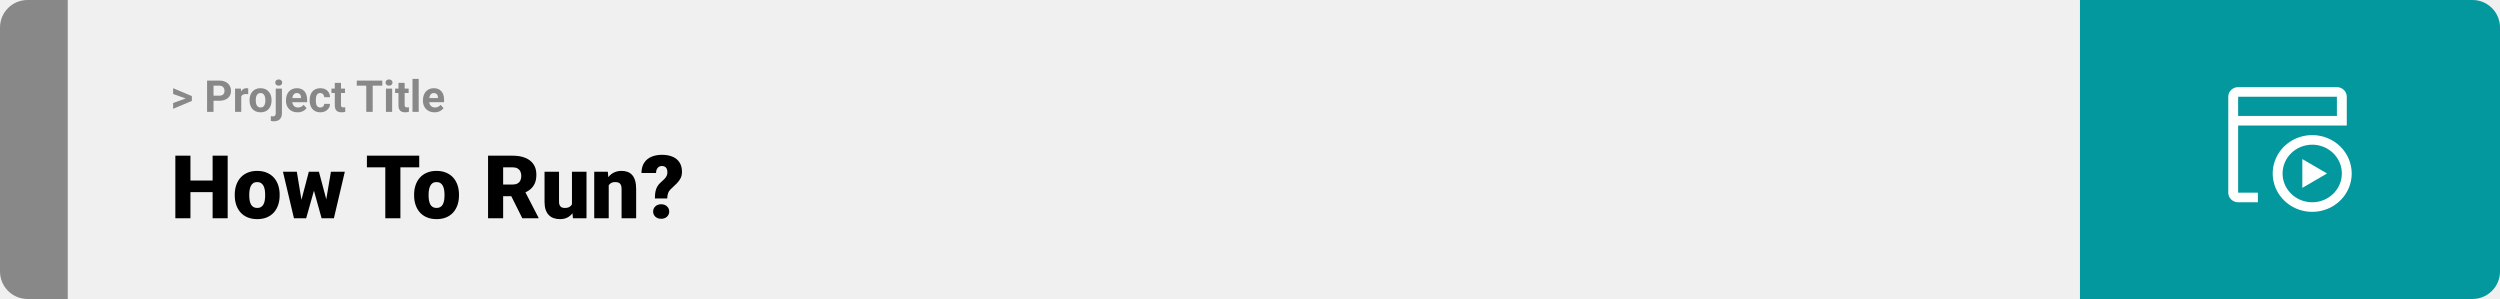
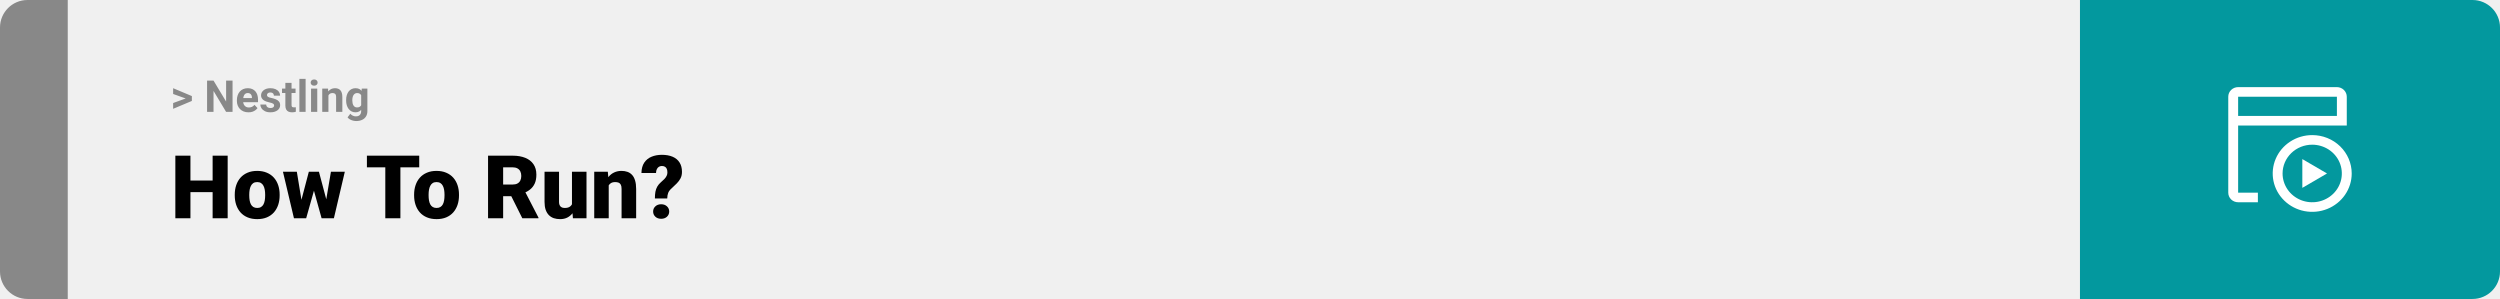
<svg xmlns="http://www.w3.org/2000/svg" width="1363" height="163" viewBox="0 0 1363 163" fill="none">
  <path d="M0 15C0 6.716 6.716 0 15 0H37V163H15C6.716 163 0 156.284 0 148V15Z" fill="#888888" />
  <rect width="1097" height="163" transform="translate(37)" fill="#F0F0F0" />
-   <path d="M101.906 53.922L94.394 51.238V48.086L104.602 52.375V54.637L101.906 53.922ZM94.394 56.172L101.918 53.43L104.602 52.785V55.035L94.394 59.324V56.172ZM119.543 54.918H115.195V52.176H119.543C120.215 52.176 120.762 52.066 121.184 51.848C121.605 51.621 121.914 51.309 122.109 50.91C122.305 50.512 122.402 50.062 122.402 49.562C122.402 49.055 122.305 48.582 122.109 48.145C121.914 47.707 121.605 47.355 121.184 47.09C120.762 46.824 120.215 46.691 119.543 46.691H116.414V61H112.898V43.938H119.543C120.879 43.938 122.023 44.18 122.977 44.664C123.938 45.141 124.672 45.801 125.18 46.645C125.688 47.488 125.941 48.453 125.941 49.539C125.941 50.641 125.688 51.594 125.18 52.398C124.672 53.203 123.938 53.824 122.977 54.262C122.023 54.699 120.879 54.918 119.543 54.918ZM131.531 51.086V61H128.156V48.32H131.332L131.531 51.086ZM135.352 48.238L135.293 51.367C135.129 51.344 134.93 51.324 134.695 51.309C134.469 51.285 134.262 51.273 134.074 51.273C133.598 51.273 133.184 51.336 132.832 51.461C132.488 51.578 132.199 51.754 131.965 51.988C131.738 52.223 131.566 52.508 131.449 52.844C131.34 53.18 131.277 53.562 131.262 53.992L130.582 53.781C130.582 52.961 130.664 52.207 130.828 51.52C130.992 50.824 131.23 50.219 131.543 49.703C131.863 49.188 132.254 48.789 132.715 48.508C133.176 48.227 133.703 48.086 134.297 48.086C134.484 48.086 134.676 48.102 134.871 48.133C135.066 48.156 135.227 48.191 135.352 48.238ZM136.055 54.789V54.543C136.055 53.613 136.188 52.758 136.453 51.977C136.719 51.188 137.105 50.504 137.613 49.926C138.121 49.348 138.746 48.898 139.488 48.578C140.23 48.25 141.082 48.086 142.043 48.086C143.004 48.086 143.859 48.25 144.609 48.578C145.359 48.898 145.988 49.348 146.496 49.926C147.012 50.504 147.402 51.188 147.668 51.977C147.934 52.758 148.066 53.613 148.066 54.543V54.789C148.066 55.711 147.934 56.566 147.668 57.355C147.402 58.137 147.012 58.82 146.496 59.406C145.988 59.984 145.363 60.434 144.621 60.754C143.879 61.074 143.027 61.234 142.066 61.234C141.105 61.234 140.25 61.074 139.5 60.754C138.758 60.434 138.129 59.984 137.613 59.406C137.105 58.82 136.719 58.137 136.453 57.355C136.188 56.566 136.055 55.711 136.055 54.789ZM139.43 54.543V54.789C139.43 55.32 139.477 55.816 139.57 56.277C139.664 56.738 139.812 57.145 140.016 57.496C140.227 57.84 140.5 58.109 140.836 58.305C141.172 58.5 141.582 58.598 142.066 58.598C142.535 58.598 142.938 58.5 143.273 58.305C143.609 58.109 143.879 57.84 144.082 57.496C144.285 57.145 144.434 56.738 144.527 56.277C144.629 55.816 144.68 55.32 144.68 54.789V54.543C144.68 54.027 144.629 53.543 144.527 53.09C144.434 52.629 144.281 52.223 144.07 51.871C143.867 51.512 143.598 51.23 143.262 51.027C142.926 50.824 142.52 50.723 142.043 50.723C141.566 50.723 141.16 50.824 140.824 51.027C140.496 51.23 140.227 51.512 140.016 51.871C139.812 52.223 139.664 52.629 139.57 53.09C139.477 53.543 139.43 54.027 139.43 54.543ZM150.328 48.32H153.715V61.762C153.715 62.699 153.543 63.492 153.199 64.141C152.855 64.789 152.359 65.281 151.711 65.617C151.062 65.953 150.277 66.121 149.355 66.121C149.066 66.121 148.785 66.106 148.512 66.074C148.23 66.043 147.941 65.992 147.645 65.922L147.656 63.332C147.844 63.363 148.027 63.387 148.207 63.402C148.379 63.426 148.555 63.438 148.734 63.438C149.086 63.438 149.379 63.379 149.613 63.262C149.848 63.145 150.023 62.961 150.141 62.711C150.266 62.469 150.328 62.152 150.328 61.762V48.32ZM150.059 45.016C150.059 44.523 150.23 44.117 150.574 43.797C150.926 43.477 151.387 43.316 151.957 43.316C152.535 43.316 152.996 43.477 153.34 43.797C153.684 44.117 153.855 44.523 153.855 45.016C153.855 45.508 153.684 45.914 153.34 46.234C152.996 46.555 152.535 46.715 151.957 46.715C151.387 46.715 150.926 46.555 150.574 46.234C150.23 45.914 150.059 45.508 150.059 45.016ZM162.234 61.234C161.25 61.234 160.367 61.078 159.586 60.766C158.805 60.445 158.141 60.004 157.594 59.441C157.055 58.879 156.641 58.227 156.352 57.484C156.062 56.734 155.918 55.938 155.918 55.094V54.625C155.918 53.664 156.055 52.785 156.328 51.988C156.602 51.191 156.992 50.5 157.5 49.914C158.016 49.328 158.641 48.879 159.375 48.566C160.109 48.246 160.938 48.086 161.859 48.086C162.758 48.086 163.555 48.234 164.25 48.531C164.945 48.828 165.527 49.25 165.996 49.797C166.473 50.344 166.832 51 167.074 51.766C167.316 52.523 167.438 53.367 167.438 54.297V55.703H157.359V53.453H164.121V53.195C164.121 52.727 164.035 52.309 163.863 51.941C163.699 51.566 163.449 51.27 163.113 51.051C162.777 50.832 162.348 50.723 161.824 50.723C161.379 50.723 160.996 50.82 160.676 51.016C160.355 51.211 160.094 51.484 159.891 51.836C159.695 52.188 159.547 52.602 159.445 53.078C159.352 53.547 159.305 54.062 159.305 54.625V55.094C159.305 55.602 159.375 56.07 159.516 56.5C159.664 56.93 159.871 57.301 160.137 57.613C160.41 57.926 160.738 58.168 161.121 58.34C161.512 58.512 161.953 58.598 162.445 58.598C163.055 58.598 163.621 58.48 164.145 58.246C164.676 58.004 165.133 57.641 165.516 57.156L167.156 58.938C166.891 59.32 166.527 59.688 166.066 60.039C165.613 60.391 165.066 60.68 164.426 60.906C163.785 61.125 163.055 61.234 162.234 61.234ZM174.598 58.598C175.012 58.598 175.379 58.52 175.699 58.363C176.02 58.199 176.27 57.973 176.449 57.684C176.637 57.387 176.734 57.039 176.742 56.641H179.918C179.91 57.531 179.672 58.324 179.203 59.02C178.734 59.707 178.105 60.25 177.316 60.648C176.527 61.039 175.645 61.234 174.668 61.234C173.684 61.234 172.824 61.07 172.09 60.742C171.363 60.414 170.758 59.961 170.273 59.383C169.789 58.797 169.426 58.117 169.184 57.344C168.941 56.562 168.82 55.727 168.82 54.836V54.496C168.82 53.598 168.941 52.762 169.184 51.988C169.426 51.207 169.789 50.527 170.273 49.949C170.758 49.363 171.363 48.906 172.09 48.578C172.816 48.25 173.668 48.086 174.645 48.086C175.684 48.086 176.594 48.285 177.375 48.684C178.164 49.082 178.781 49.652 179.227 50.395C179.68 51.129 179.91 52 179.918 53.008H176.742C176.734 52.586 176.645 52.203 176.473 51.859C176.309 51.516 176.066 51.242 175.746 51.039C175.434 50.828 175.047 50.723 174.586 50.723C174.094 50.723 173.691 50.828 173.379 51.039C173.066 51.242 172.824 51.523 172.652 51.883C172.48 52.234 172.359 52.637 172.289 53.09C172.227 53.535 172.195 54.004 172.195 54.496V54.836C172.195 55.328 172.227 55.801 172.289 56.254C172.352 56.707 172.469 57.109 172.641 57.461C172.82 57.812 173.066 58.09 173.379 58.293C173.691 58.496 174.098 58.598 174.598 58.598ZM188.086 48.32V50.711H180.703V48.32H188.086ZM182.531 45.191H185.906V57.18C185.906 57.547 185.953 57.828 186.047 58.023C186.148 58.219 186.297 58.355 186.492 58.434C186.688 58.504 186.934 58.539 187.23 58.539C187.441 58.539 187.629 58.531 187.793 58.516C187.965 58.492 188.109 58.469 188.227 58.445L188.238 60.93C187.949 61.023 187.637 61.098 187.301 61.152C186.965 61.207 186.594 61.234 186.188 61.234C185.445 61.234 184.797 61.113 184.242 60.871C183.695 60.621 183.273 60.223 182.977 59.676C182.68 59.129 182.531 58.41 182.531 57.52V45.191ZM203.191 43.938V61H199.688V43.938H203.191ZM208.441 43.938V46.691H194.52V43.938H208.441ZM213.797 48.32V61H210.41V48.32H213.797ZM210.199 45.016C210.199 44.523 210.371 44.117 210.715 43.797C211.059 43.477 211.52 43.316 212.098 43.316C212.668 43.316 213.125 43.477 213.469 43.797C213.82 44.117 213.996 44.523 213.996 45.016C213.996 45.508 213.82 45.914 213.469 46.234C213.125 46.555 212.668 46.715 212.098 46.715C211.52 46.715 211.059 46.555 210.715 46.234C210.371 45.914 210.199 45.508 210.199 45.016ZM222.797 48.32V50.711H215.414V48.32H222.797ZM217.242 45.191H220.617V57.18C220.617 57.547 220.664 57.828 220.758 58.023C220.859 58.219 221.008 58.355 221.203 58.434C221.398 58.504 221.645 58.539 221.941 58.539C222.152 58.539 222.34 58.531 222.504 58.516C222.676 58.492 222.82 58.469 222.938 58.445L222.949 60.93C222.66 61.023 222.348 61.098 222.012 61.152C221.676 61.207 221.305 61.234 220.898 61.234C220.156 61.234 219.508 61.113 218.953 60.871C218.406 60.621 217.984 60.223 217.688 59.676C217.391 59.129 217.242 58.41 217.242 57.52V45.191ZM228.281 43V61H224.895V43H228.281ZM236.906 61.234C235.922 61.234 235.039 61.078 234.258 60.766C233.477 60.445 232.812 60.004 232.266 59.441C231.727 58.879 231.312 58.227 231.023 57.484C230.734 56.734 230.59 55.938 230.59 55.094V54.625C230.59 53.664 230.727 52.785 231 51.988C231.273 51.191 231.664 50.5 232.172 49.914C232.688 49.328 233.312 48.879 234.047 48.566C234.781 48.246 235.609 48.086 236.531 48.086C237.43 48.086 238.227 48.234 238.922 48.531C239.617 48.828 240.199 49.25 240.668 49.797C241.145 50.344 241.504 51 241.746 51.766C241.988 52.523 242.109 53.367 242.109 54.297V55.703H232.031V53.453H238.793V53.195C238.793 52.727 238.707 52.309 238.535 51.941C238.371 51.566 238.121 51.27 237.785 51.051C237.449 50.832 237.02 50.723 236.496 50.723C236.051 50.723 235.668 50.82 235.348 51.016C235.027 51.211 234.766 51.484 234.562 51.836C234.367 52.188 234.219 52.602 234.117 53.078C234.023 53.547 233.977 54.062 233.977 54.625V55.094C233.977 55.602 234.047 56.07 234.188 56.5C234.336 56.93 234.543 57.301 234.809 57.613C235.082 57.926 235.41 58.168 235.793 58.34C236.184 58.512 236.625 58.598 237.117 58.598C237.727 58.598 238.293 58.48 238.816 58.246C239.348 58.004 239.805 57.641 240.188 57.156L241.828 58.938C241.562 59.32 241.199 59.688 240.738 60.039C240.285 60.391 239.738 60.68 239.098 60.906C238.457 61.125 237.727 61.234 236.906 61.234Z" fill="#888888" />
+   <path d="M101.906 53.922L94.394 51.238V48.086L104.602 52.375V54.637L101.906 53.922ZM94.394 56.172L101.918 53.43L104.602 52.785V55.035L94.394 59.324V56.172ZM126.785 43.938V61H123.27L116.414 49.562V61H112.898V43.938H116.414L123.281 55.387V43.938H126.785ZM135.469 61.234C134.484 61.234 133.602 61.078 132.82 60.766C132.039 60.445 131.375 60.004 130.828 59.441C130.289 58.879 129.875 58.227 129.586 57.484C129.297 56.734 129.152 55.938 129.152 55.094V54.625C129.152 53.664 129.289 52.785 129.562 51.988C129.836 51.191 130.227 50.5 130.734 49.914C131.25 49.328 131.875 48.879 132.609 48.566C133.344 48.246 134.172 48.086 135.094 48.086C135.992 48.086 136.789 48.234 137.484 48.531C138.18 48.828 138.762 49.25 139.23 49.797C139.707 50.344 140.066 51 140.309 51.766C140.551 52.523 140.672 53.367 140.672 54.297V55.703H130.594V53.453H137.355V53.195C137.355 52.727 137.27 52.309 137.098 51.941C136.934 51.566 136.684 51.27 136.348 51.051C136.012 50.832 135.582 50.723 135.059 50.723C134.613 50.723 134.23 50.82 133.91 51.016C133.59 51.211 133.328 51.484 133.125 51.836C132.93 52.188 132.781 52.602 132.68 53.078C132.586 53.547 132.539 54.062 132.539 54.625V55.094C132.539 55.602 132.609 56.07 132.75 56.5C132.898 56.93 133.105 57.301 133.371 57.613C133.645 57.926 133.973 58.168 134.355 58.34C134.746 58.512 135.188 58.598 135.68 58.598C136.289 58.598 136.855 58.48 137.379 58.246C137.91 58.004 138.367 57.641 138.75 57.156L140.391 58.938C140.125 59.32 139.762 59.688 139.301 60.039C138.848 60.391 138.301 60.68 137.66 60.906C137.02 61.125 136.289 61.234 135.469 61.234ZM149.449 57.496C149.449 57.254 149.379 57.035 149.238 56.84C149.098 56.645 148.836 56.465 148.453 56.301C148.078 56.129 147.535 55.973 146.824 55.832C146.184 55.691 145.586 55.516 145.031 55.305C144.484 55.086 144.008 54.824 143.602 54.52C143.203 54.215 142.891 53.855 142.664 53.441C142.438 53.02 142.324 52.539 142.324 52C142.324 51.469 142.438 50.969 142.664 50.5C142.898 50.031 143.23 49.617 143.66 49.258C144.098 48.891 144.629 48.605 145.254 48.402C145.887 48.191 146.598 48.086 147.387 48.086C148.488 48.086 149.434 48.262 150.223 48.613C151.02 48.965 151.629 49.449 152.051 50.066C152.48 50.676 152.695 51.371 152.695 52.152H149.32C149.32 51.824 149.25 51.531 149.109 51.273C148.977 51.008 148.766 50.801 148.477 50.652C148.195 50.496 147.828 50.418 147.375 50.418C147 50.418 146.676 50.484 146.402 50.617C146.129 50.742 145.918 50.914 145.77 51.133C145.629 51.344 145.559 51.578 145.559 51.836C145.559 52.031 145.598 52.207 145.676 52.363C145.762 52.512 145.898 52.648 146.086 52.773C146.273 52.898 146.516 53.016 146.812 53.125C147.117 53.227 147.492 53.32 147.938 53.406C148.852 53.594 149.668 53.84 150.387 54.145C151.105 54.441 151.676 54.848 152.098 55.363C152.52 55.871 152.73 56.539 152.73 57.367C152.73 57.93 152.605 58.445 152.355 58.914C152.105 59.383 151.746 59.793 151.277 60.145C150.809 60.488 150.246 60.758 149.59 60.953C148.941 61.141 148.211 61.234 147.398 61.234C146.219 61.234 145.219 61.023 144.398 60.602C143.586 60.18 142.969 59.645 142.547 58.996C142.133 58.34 141.926 57.668 141.926 56.98H145.125C145.141 57.441 145.258 57.812 145.477 58.094C145.703 58.375 145.988 58.578 146.332 58.703C146.684 58.828 147.062 58.891 147.469 58.891C147.906 58.891 148.27 58.832 148.559 58.715C148.848 58.59 149.066 58.426 149.215 58.223C149.371 58.012 149.449 57.77 149.449 57.496ZM161.133 48.32V50.711H153.75V48.32H161.133ZM155.578 45.191H158.953V57.18C158.953 57.547 159 57.828 159.094 58.023C159.195 58.219 159.344 58.355 159.539 58.434C159.734 58.504 159.98 58.539 160.277 58.539C160.488 58.539 160.676 58.531 160.84 58.516C161.012 58.492 161.156 58.469 161.273 58.445L161.285 60.93C160.996 61.023 160.684 61.098 160.348 61.152C160.012 61.207 159.641 61.234 159.234 61.234C158.492 61.234 157.844 61.113 157.289 60.871C156.742 60.621 156.32 60.223 156.023 59.676C155.727 59.129 155.578 58.41 155.578 57.52V45.191ZM166.617 43V61H163.23V43H166.617ZM172.969 48.32V61H169.582V48.32H172.969ZM169.371 45.016C169.371 44.523 169.543 44.117 169.887 43.797C170.23 43.477 170.691 43.316 171.27 43.316C171.84 43.316 172.297 43.477 172.641 43.797C172.992 44.117 173.168 44.523 173.168 45.016C173.168 45.508 172.992 45.914 172.641 46.234C172.297 46.555 171.84 46.715 171.27 46.715C170.691 46.715 170.23 46.555 169.887 46.234C169.543 45.914 169.371 45.508 169.371 45.016ZM179.062 51.027V61H175.688V48.32H178.852L179.062 51.027ZM178.57 54.215H177.656C177.656 53.277 177.777 52.434 178.02 51.684C178.262 50.926 178.602 50.281 179.039 49.75C179.477 49.211 179.996 48.801 180.598 48.52C181.207 48.23 181.887 48.086 182.637 48.086C183.23 48.086 183.773 48.172 184.266 48.344C184.758 48.516 185.18 48.789 185.531 49.164C185.891 49.539 186.164 50.035 186.352 50.652C186.547 51.27 186.645 52.023 186.645 52.914V61H183.246V52.902C183.246 52.34 183.168 51.902 183.012 51.59C182.855 51.277 182.625 51.059 182.32 50.934C182.023 50.801 181.656 50.734 181.219 50.734C180.766 50.734 180.371 50.824 180.035 51.004C179.707 51.184 179.434 51.434 179.215 51.754C179.004 52.066 178.844 52.434 178.734 52.855C178.625 53.277 178.57 53.73 178.57 54.215ZM197.238 48.32H200.297V60.578C200.297 61.734 200.039 62.715 199.523 63.52C199.016 64.332 198.305 64.945 197.391 65.359C196.477 65.781 195.414 65.992 194.203 65.992C193.672 65.992 193.109 65.922 192.516 65.781C191.93 65.641 191.367 65.422 190.828 65.125C190.297 64.828 189.852 64.453 189.492 64L190.98 62.008C191.371 62.461 191.824 62.812 192.34 63.062C192.855 63.32 193.426 63.449 194.051 63.449C194.66 63.449 195.176 63.336 195.598 63.109C196.02 62.891 196.344 62.566 196.57 62.137C196.797 61.715 196.91 61.203 196.91 60.602V51.25L197.238 48.32ZM188.707 54.812V54.566C188.707 53.598 188.824 52.719 189.059 51.93C189.301 51.133 189.641 50.449 190.078 49.879C190.523 49.309 191.062 48.867 191.695 48.555C192.328 48.242 193.043 48.086 193.84 48.086C194.684 48.086 195.391 48.242 195.961 48.555C196.531 48.867 197 49.312 197.367 49.891C197.734 50.461 198.02 51.137 198.223 51.918C198.434 52.691 198.598 53.539 198.715 54.461V55C198.598 55.883 198.422 56.703 198.188 57.461C197.953 58.219 197.645 58.883 197.262 59.453C196.879 60.016 196.402 60.453 195.832 60.766C195.27 61.078 194.598 61.234 193.816 61.234C193.035 61.234 192.328 61.074 191.695 60.754C191.07 60.434 190.535 59.984 190.09 59.406C189.645 58.828 189.301 58.148 189.059 57.367C188.824 56.586 188.707 55.734 188.707 54.812ZM192.082 54.566V54.812C192.082 55.336 192.133 55.824 192.234 56.277C192.336 56.73 192.492 57.133 192.703 57.484C192.922 57.828 193.191 58.098 193.512 58.293C193.84 58.48 194.227 58.574 194.672 58.574C195.289 58.574 195.793 58.445 196.184 58.188C196.574 57.922 196.867 57.559 197.062 57.098C197.258 56.637 197.371 56.105 197.402 55.504V53.969C197.387 53.477 197.32 53.035 197.203 52.645C197.086 52.246 196.922 51.906 196.711 51.625C196.5 51.344 196.227 51.125 195.891 50.969C195.555 50.812 195.156 50.734 194.695 50.734C194.25 50.734 193.863 50.836 193.535 51.039C193.215 51.234 192.945 51.504 192.727 51.848C192.516 52.191 192.355 52.598 192.246 53.066C192.137 53.527 192.082 54.027 192.082 54.566Z" fill="#888888" />
  <path d="M118.594 98.422V104.75H101.086V98.422H118.594ZM103.828 84.875V119H95.602V84.875H103.828ZM124.125 84.875V119H115.922V84.875H124.125ZM127.992 106.578V106.086C127.992 104.227 128.258 102.516 128.789 100.953C129.32 99.375 130.102 98.008 131.133 96.852C132.164 95.695 133.438 94.797 134.953 94.156C136.469 93.5 138.219 93.172 140.203 93.172C142.203 93.172 143.961 93.5 145.477 94.156C147.008 94.797 148.289 95.695 149.32 96.852C150.352 98.008 151.133 99.375 151.664 100.953C152.195 102.516 152.461 104.227 152.461 106.086V106.578C152.461 108.422 152.195 110.133 151.664 111.711C151.133 113.273 150.352 114.641 149.32 115.812C148.289 116.969 147.016 117.867 145.5 118.508C143.984 119.148 142.234 119.469 140.25 119.469C138.266 119.469 136.508 119.148 134.977 118.508C133.445 117.867 132.164 116.969 131.133 115.812C130.102 114.641 129.32 113.273 128.789 111.711C128.258 110.133 127.992 108.422 127.992 106.578ZM135.891 106.086V106.578C135.891 107.531 135.961 108.422 136.102 109.25C136.242 110.078 136.477 110.805 136.805 111.43C137.133 112.039 137.578 112.516 138.141 112.859C138.703 113.203 139.406 113.375 140.25 113.375C141.078 113.375 141.766 113.203 142.312 112.859C142.875 112.516 143.32 112.039 143.648 111.43C143.977 110.805 144.211 110.078 144.352 109.25C144.492 108.422 144.562 107.531 144.562 106.578V106.086C144.562 105.164 144.492 104.297 144.352 103.484C144.211 102.656 143.977 101.93 143.648 101.305C143.32 100.664 142.875 100.164 142.312 99.805C141.75 99.445 141.047 99.266 140.203 99.266C139.375 99.266 138.68 99.445 138.117 99.805C137.57 100.164 137.133 100.664 136.805 101.305C136.477 101.93 136.242 102.656 136.102 103.484C135.961 104.297 135.891 105.164 135.891 106.086ZM163.688 111.453L168.375 93.641H173.32L171.562 102.57L166.922 119H162.961L163.688 111.453ZM161.836 93.641L164.742 111.312L165.07 119H160.266L154.266 93.641H161.836ZM177.492 110.938L180.422 93.641H187.992L182.039 119H177.234L177.492 110.938ZM173.883 93.641L178.617 111.406L179.344 119H175.336L170.789 102.617L169.102 93.641H173.883ZM218.297 84.875V119H210.07V84.875H218.297ZM228.562 84.875V91.227H200.039V84.875H228.562ZM225.773 106.578V106.086C225.773 104.227 226.039 102.516 226.57 100.953C227.102 99.375 227.883 98.008 228.914 96.852C229.945 95.695 231.219 94.797 232.734 94.156C234.25 93.5 236 93.172 237.984 93.172C239.984 93.172 241.742 93.5 243.258 94.156C244.789 94.797 246.07 95.695 247.102 96.852C248.133 98.008 248.914 99.375 249.445 100.953C249.977 102.516 250.242 104.227 250.242 106.086V106.578C250.242 108.422 249.977 110.133 249.445 111.711C248.914 113.273 248.133 114.641 247.102 115.812C246.07 116.969 244.797 117.867 243.281 118.508C241.766 119.148 240.016 119.469 238.031 119.469C236.047 119.469 234.289 119.148 232.758 118.508C231.227 117.867 229.945 116.969 228.914 115.812C227.883 114.641 227.102 113.273 226.57 111.711C226.039 110.133 225.773 108.422 225.773 106.578ZM233.672 106.086V106.578C233.672 107.531 233.742 108.422 233.883 109.25C234.023 110.078 234.258 110.805 234.586 111.43C234.914 112.039 235.359 112.516 235.922 112.859C236.484 113.203 237.188 113.375 238.031 113.375C238.859 113.375 239.547 113.203 240.094 112.859C240.656 112.516 241.102 112.039 241.43 111.43C241.758 110.805 241.992 110.078 242.133 109.25C242.273 108.422 242.344 107.531 242.344 106.578V106.086C242.344 105.164 242.273 104.297 242.133 103.484C241.992 102.656 241.758 101.93 241.43 101.305C241.102 100.664 240.656 100.164 240.094 99.805C239.531 99.445 238.828 99.266 237.984 99.266C237.156 99.266 236.461 99.445 235.898 99.805C235.352 100.164 234.914 100.664 234.586 101.305C234.258 101.93 234.023 102.656 233.883 103.484C233.742 104.297 233.672 105.164 233.672 106.086ZM266.086 84.875H279.516C282.141 84.875 284.422 85.266 286.359 86.047C288.297 86.828 289.789 87.984 290.836 89.516C291.898 91.047 292.43 92.938 292.43 95.188C292.43 97.141 292.125 98.773 291.516 100.086C290.906 101.398 290.055 102.484 288.961 103.344C287.883 104.188 286.625 104.883 285.188 105.43L282.492 106.953H271.219L271.172 100.602H279.516C280.562 100.602 281.43 100.414 282.117 100.039C282.805 99.664 283.32 99.133 283.664 98.445C284.023 97.742 284.203 96.906 284.203 95.938C284.203 94.953 284.023 94.109 283.664 93.406C283.305 92.703 282.773 92.164 282.07 91.789C281.383 91.414 280.531 91.227 279.516 91.227H274.312V119H266.086V84.875ZM284.766 119L277.219 103.906L285.938 103.859L293.578 118.648V119H284.766ZM311.836 112.836V93.641H319.758V119H312.352L311.836 112.836ZM312.586 107.68L314.648 107.633C314.648 109.336 314.445 110.914 314.039 112.367C313.633 113.805 313.031 115.055 312.234 116.117C311.453 117.18 310.484 118.008 309.328 118.602C308.188 119.18 306.867 119.469 305.367 119.469C304.117 119.469 302.969 119.297 301.922 118.953C300.891 118.594 300 118.039 299.25 117.289C298.5 116.523 297.914 115.547 297.492 114.359C297.086 113.156 296.883 111.719 296.883 110.047V93.641H304.781V110.094C304.781 110.656 304.852 111.141 304.992 111.547C305.133 111.953 305.336 112.297 305.602 112.578C305.867 112.844 306.195 113.047 306.586 113.188C306.992 113.312 307.453 113.375 307.969 113.375C309.156 113.375 310.086 113.125 310.758 112.625C311.43 112.125 311.898 111.445 312.164 110.586C312.445 109.727 312.586 108.758 312.586 107.68ZM331.875 99.055V119H323.977V93.641H331.383L331.875 99.055ZM330.938 105.453L329.086 105.5C329.086 103.562 329.32 101.836 329.789 100.32C330.258 98.789 330.922 97.492 331.781 96.43C332.641 95.367 333.664 94.562 334.852 94.016C336.055 93.453 337.391 93.172 338.859 93.172C340.031 93.172 341.102 93.344 342.07 93.688C343.055 94.031 343.898 94.586 344.602 95.352C345.32 96.117 345.867 97.133 346.242 98.398C346.633 99.648 346.828 101.195 346.828 103.039V119H338.883V103.016C338.883 102 338.742 101.227 338.461 100.695C338.18 100.148 337.773 99.773 337.242 99.57C336.711 99.367 336.062 99.266 335.297 99.266C334.484 99.266 333.797 99.422 333.234 99.734C332.672 100.047 332.219 100.484 331.875 101.047C331.547 101.594 331.305 102.242 331.148 102.992C331.008 103.742 330.938 104.562 330.938 105.453ZM363.773 108.195H357.047C357.047 106.82 357.141 105.609 357.328 104.562C357.531 103.5 357.875 102.547 358.359 101.703C358.844 100.859 359.5 100.078 360.328 99.359C361.062 98.75 361.695 98.164 362.227 97.602C362.758 97.039 363.164 96.469 363.445 95.891C363.727 95.312 363.867 94.695 363.867 94.039C363.867 93.227 363.75 92.562 363.516 92.047C363.297 91.531 362.961 91.148 362.508 90.898C362.07 90.633 361.516 90.5 360.844 90.5C360.297 90.5 359.781 90.633 359.297 90.898C358.828 91.164 358.445 91.578 358.148 92.141C357.852 92.688 357.688 93.414 357.656 94.32H349.711C349.758 91.992 350.273 90.102 351.258 88.648C352.258 87.18 353.586 86.109 355.242 85.438C356.914 84.75 358.781 84.406 360.844 84.406C363.125 84.406 365.086 84.758 366.727 85.461C368.367 86.164 369.625 87.211 370.5 88.602C371.375 89.977 371.812 91.672 371.812 93.688C371.812 95.031 371.555 96.203 371.039 97.203C370.539 98.188 369.859 99.109 369 99.969C368.156 100.812 367.211 101.719 366.164 102.688C365.258 103.484 364.641 104.297 364.312 105.125C363.984 105.938 363.805 106.961 363.773 108.195ZM356.086 115.32C356.086 114.195 356.492 113.258 357.305 112.508C358.117 111.742 359.172 111.359 360.469 111.359C361.766 111.359 362.82 111.742 363.633 112.508C364.445 113.258 364.852 114.195 364.852 115.32C364.852 116.445 364.445 117.391 363.633 118.156C362.82 118.906 361.766 119.281 360.469 119.281C359.172 119.281 358.117 118.906 357.305 118.156C356.492 117.391 356.086 116.445 356.086 115.32Z" fill="black" />
  <path d="M1134 0H1348C1356.28 0 1363 6.716 1363 15V148C1363 156.284 1356.28 163 1348 163H1134V0Z" fill="#03989E" />
  <path d="M1260.62 78.885C1263.81 78.885 1266.93 79.805 1269.59 81.529C1272.25 83.254 1274.32 85.704 1275.54 88.572C1276.76 91.439 1277.08 94.594 1276.46 97.638C1275.84 100.682 1274.3 103.478 1272.04 105.673C1269.78 107.868 1266.9 109.362 1263.77 109.968C1260.63 110.573 1257.39 110.262 1254.43 109.075C1251.48 107.887 1248.96 105.876 1247.18 103.295C1245.41 100.714 1244.46 97.681 1244.46 94.577C1244.46 90.415 1246.16 86.424 1249.19 83.481C1252.22 80.538 1256.33 78.885 1260.62 78.885ZM1260.62 73.654C1256.36 73.654 1252.19 74.881 1248.65 77.18C1245.11 79.479 1242.35 82.747 1240.72 86.57C1239.09 90.393 1238.66 94.6 1239.49 98.659C1240.32 102.717 1242.37 106.446 1245.39 109.372C1248.4 112.298 1252.24 114.291 1256.41 115.098C1260.59 115.905 1264.92 115.491 1268.86 113.907C1272.79 112.324 1276.16 109.642 1278.52 106.201C1280.89 102.76 1282.15 98.715 1282.15 94.577C1282.15 89.028 1279.88 83.706 1275.85 79.782C1271.81 75.858 1266.33 73.654 1260.62 73.654Z" fill="white" />
  <path d="M1274.08 47.5H1220.23C1218.8 47.5 1217.43 48.051 1216.42 49.032C1215.41 50.013 1214.85 51.343 1214.85 52.731V105.038C1214.85 106.426 1215.41 107.756 1216.42 108.737C1217.43 109.718 1218.8 110.269 1220.23 110.269H1231V105.038H1220.23V68.423H1279.46V52.731C1279.46 51.343 1278.89 50.013 1277.88 49.032C1276.87 48.051 1275.5 47.5 1274.08 47.5ZM1220.23 63.192V52.731H1274.08V63.192H1220.23Z" fill="white" />
  <path d="M1255.23 86.731V102.423L1268.69 94.577L1255.23 86.731Z" fill="white" />
</svg>
